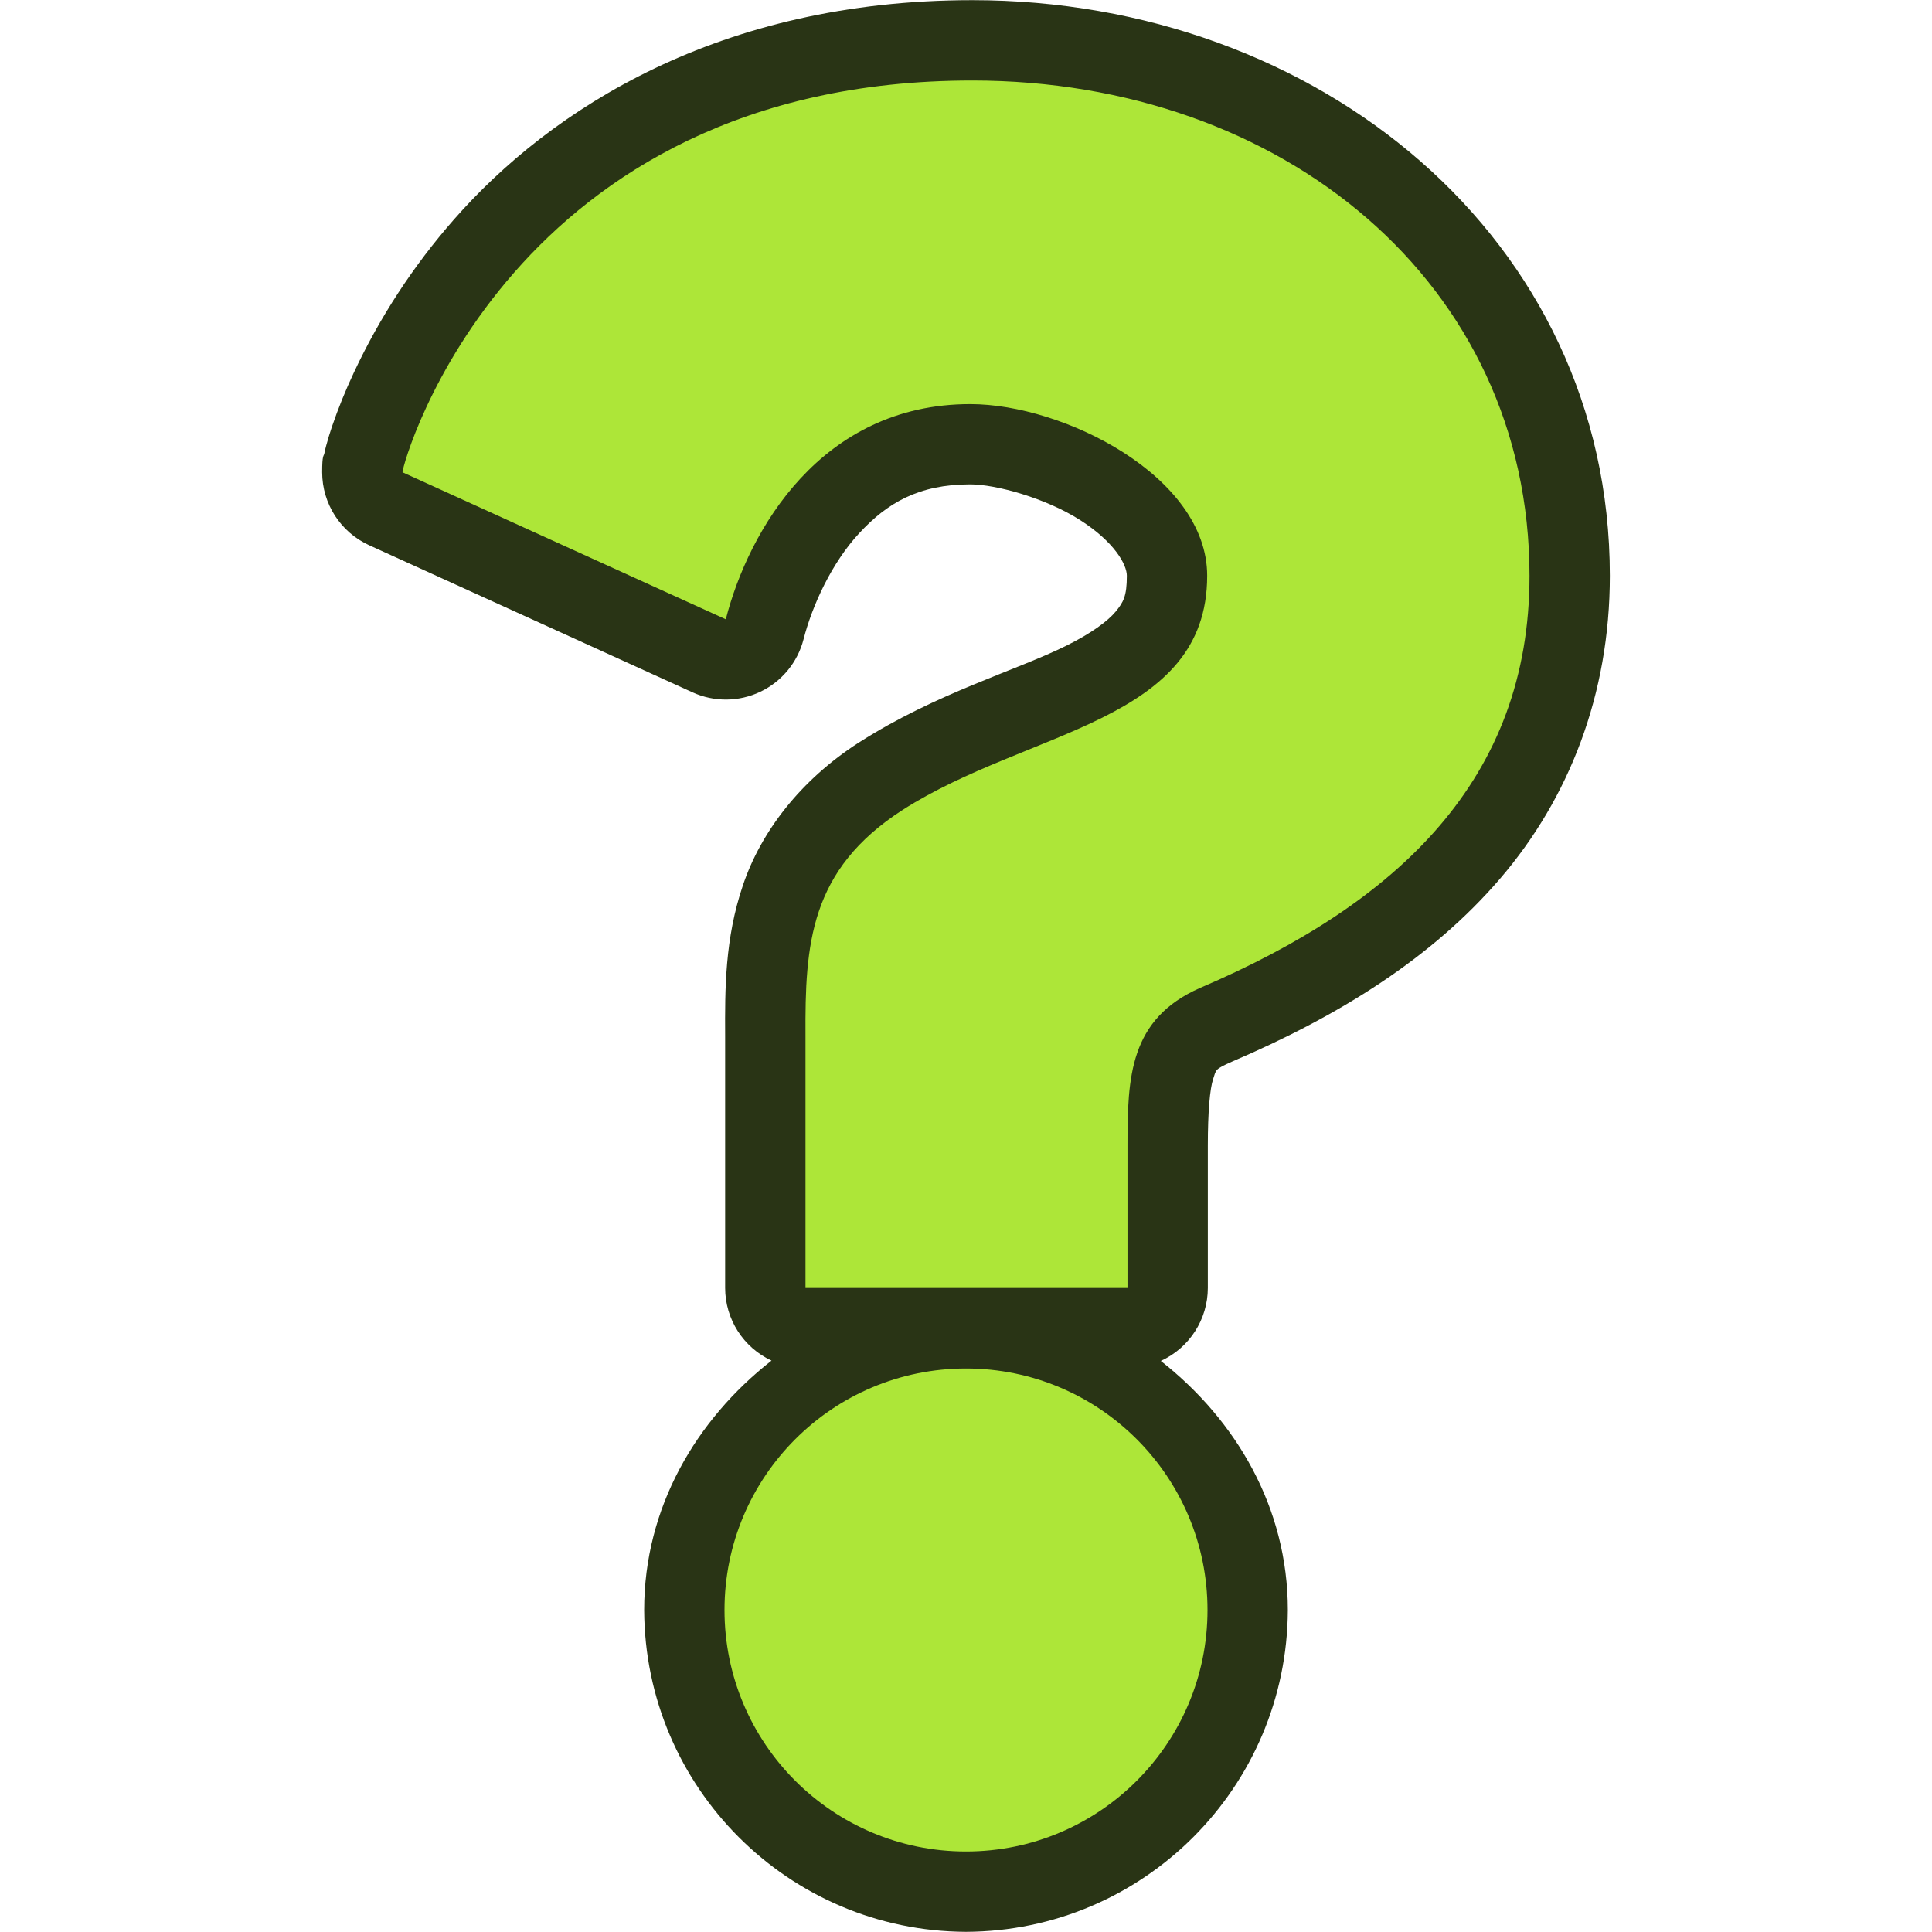
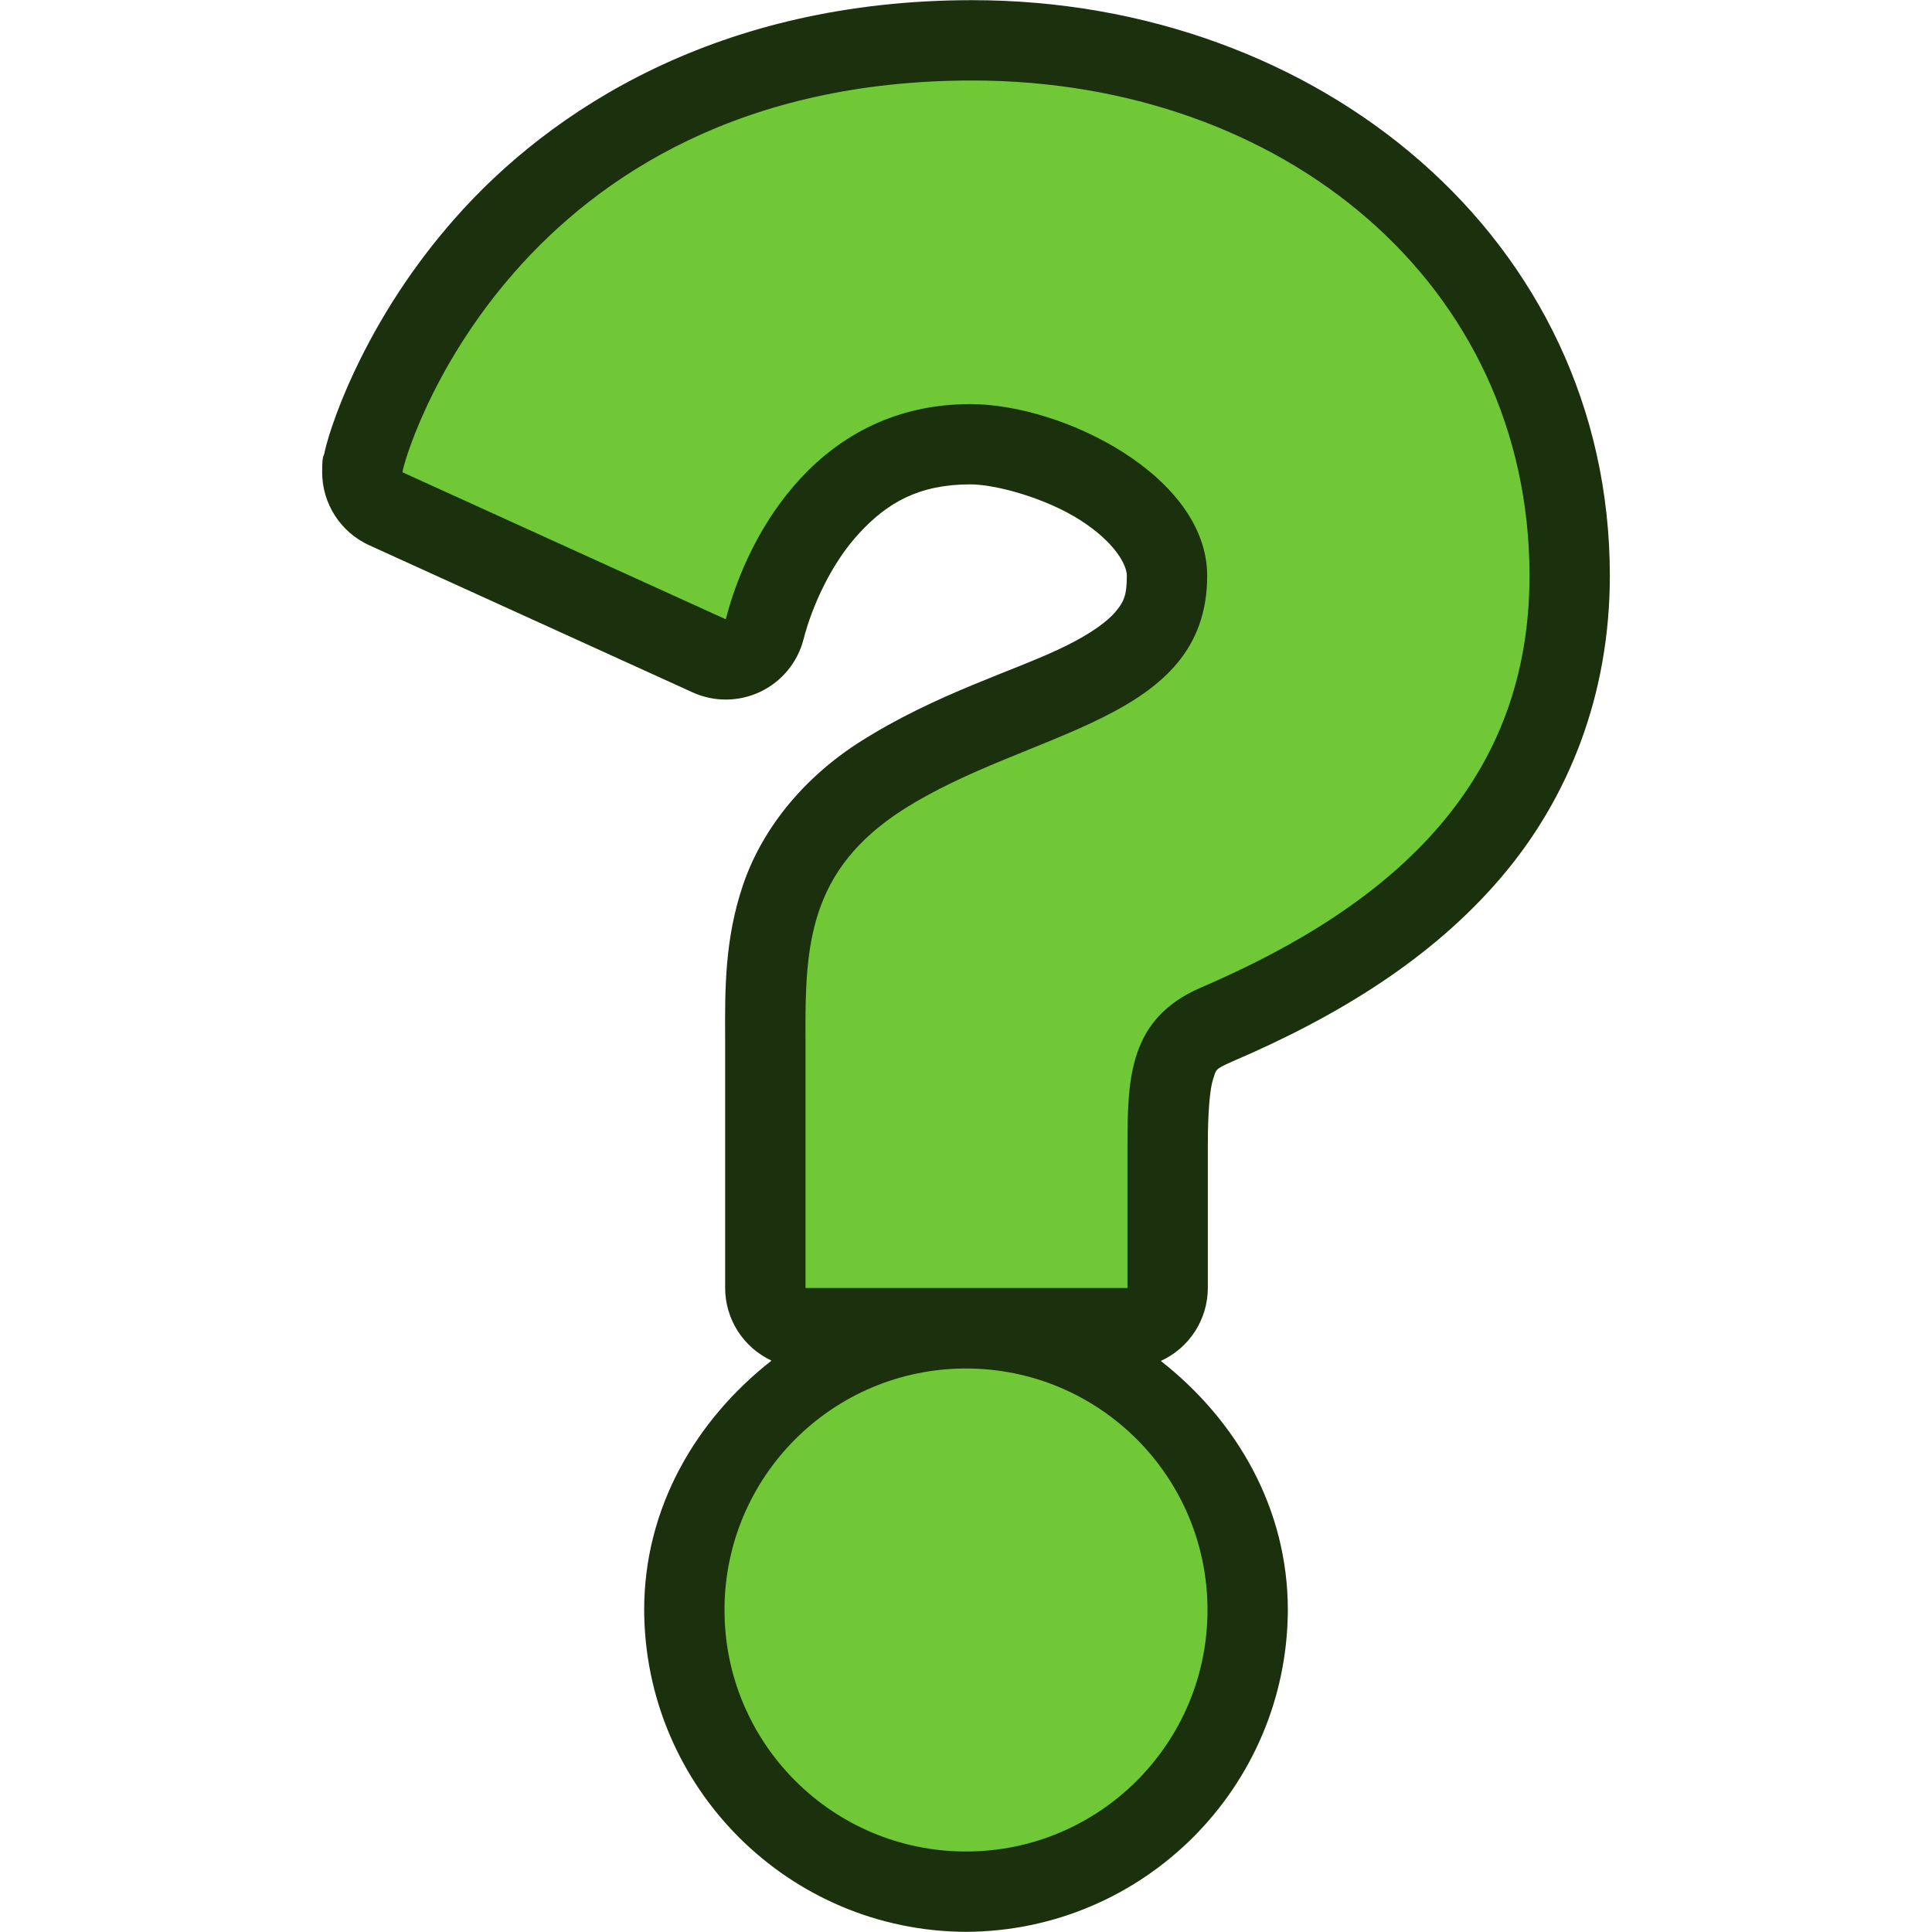
<svg xmlns="http://www.w3.org/2000/svg" width="24" height="24" viewBox="0 0 24 24">
  <g font-weight="400" font-size="25.731" font-family="sans-serif" letter-spacing="0" word-spacing="0">
-     <path style="line-height:125%" d="M12.078.002c-3.143 0-5.238 1.354-6.441 2.727A8.068 8.068 0 0 0 4.395 4.63a6.614 6.614 0 0 0-.272.672 3.8 3.8 0 0 0-.07.23c-.01.034-.016.064-.024.102-.008.037-.027.012-.027.232a.997.997 0 0 0 .586.908l4.016 1.827a.997.997 0 0 0 1.378-.66c.107-.417.35-.951.694-1.32.343-.37.732-.604 1.377-.604.32 0 .942.172 1.367.445.425.272.578.552.578.69 0 .255-.043.329-.14.447-.098.117-.299.267-.61.421-.622.31-1.618.59-2.572 1.2a.997.997 0 0 0-.004.002c-.731.47-1.22 1.113-1.443 1.775-.225.662-.224 1.29-.221 1.873V16a.997.997 0 0 0 .576.902c-.937.734-1.582 1.825-1.582 3.098A4.014 4.014 0 0 0 12 23.998 4.014 4.014 0 0 0 15.998 20c0-1.272-.643-2.36-1.578-3.094a.997.997 0 0 0 .584-.906v-1.771c0-.415.026-.707.066-.825.04-.116.012-.117.237-.217l.002-.001c1.32-.565 2.476-1.28 3.328-2.274.854-.996 1.361-2.285 1.361-3.76 0-4.189-3.625-7.15-7.92-7.15z" fill="#293415" />
-     <path style="line-height:125%" d="M12.078 1C6.34 1 5 5.739 5 5.867l4.016 1.826C9.299 6.587 10.2 5.02 12.053 5.02c1.158 0 2.943.897 2.943 2.132 0 1.827-2.214 1.905-3.783 2.909-1.158.746-1.213 1.672-1.207 2.804V16h4v-1.771c0-.85.025-1.57.9-1.956C17.376 11.218 19 9.674 19 7.153 19 3.523 15.938 1 12.078 1zM12 17a3 3 0 1 0 0 6 3 3 0 0 0 0-6z" fill="#ade638" />
+     <path style="line-height:125%" d="M12.078.002c-3.143 0-5.238 1.354-6.441 2.727A8.068 8.068 0 0 0 4.395 4.63a6.614 6.614 0 0 0-.272.672 3.8 3.8 0 0 0-.07.23c-.01.034-.016.064-.024.102-.008.037-.027.012-.027.232a.997.997 0 0 0 .586.908l4.016 1.827a.997.997 0 0 0 1.378-.66c.107-.417.35-.951.694-1.32.343-.37.732-.604 1.377-.604.32 0 .942.172 1.367.445.425.272.578.552.578.69 0 .255-.043.329-.14.447-.098.117-.299.267-.61.421-.622.31-1.618.59-2.572 1.2a.997.997 0 0 0-.004.002c-.731.47-1.22 1.113-1.443 1.775-.225.662-.224 1.29-.221 1.873V16a.997.997 0 0 0 .576.902c-.937.734-1.582 1.825-1.582 3.098A4.014 4.014 0 0 0 12 23.998 4.014 4.014 0 0 0 15.998 20c0-1.272-.643-2.36-1.578-3.094a.997.997 0 0 0 .584-.906v-1.771c0-.415.026-.707.066-.825.04-.116.012-.117.237-.217l.002-.001c1.32-.565 2.476-1.28 3.328-2.274.854-.996 1.361-2.285 1.361-3.76 0-4.189-3.625-7.15-7.92-7.15z" fill="#1b310d" />
+     <path style="line-height:125%" d="M12.078 1C6.34 1 5 5.739 5 5.867l4.016 1.826C9.299 6.587 10.2 5.02 12.053 5.02c1.158 0 2.943.897 2.943 2.132 0 1.827-2.214 1.905-3.783 2.909-1.158.746-1.213 1.672-1.207 2.804V16h4v-1.771c0-.85.025-1.57.9-1.956C17.376 11.218 19 9.674 19 7.153 19 3.523 15.938 1 12.078 1zM12 17a3 3 0 1 0 0 6 3 3 0 0 0 0-6z" fill="#71c837" />
  </g>
</svg>
